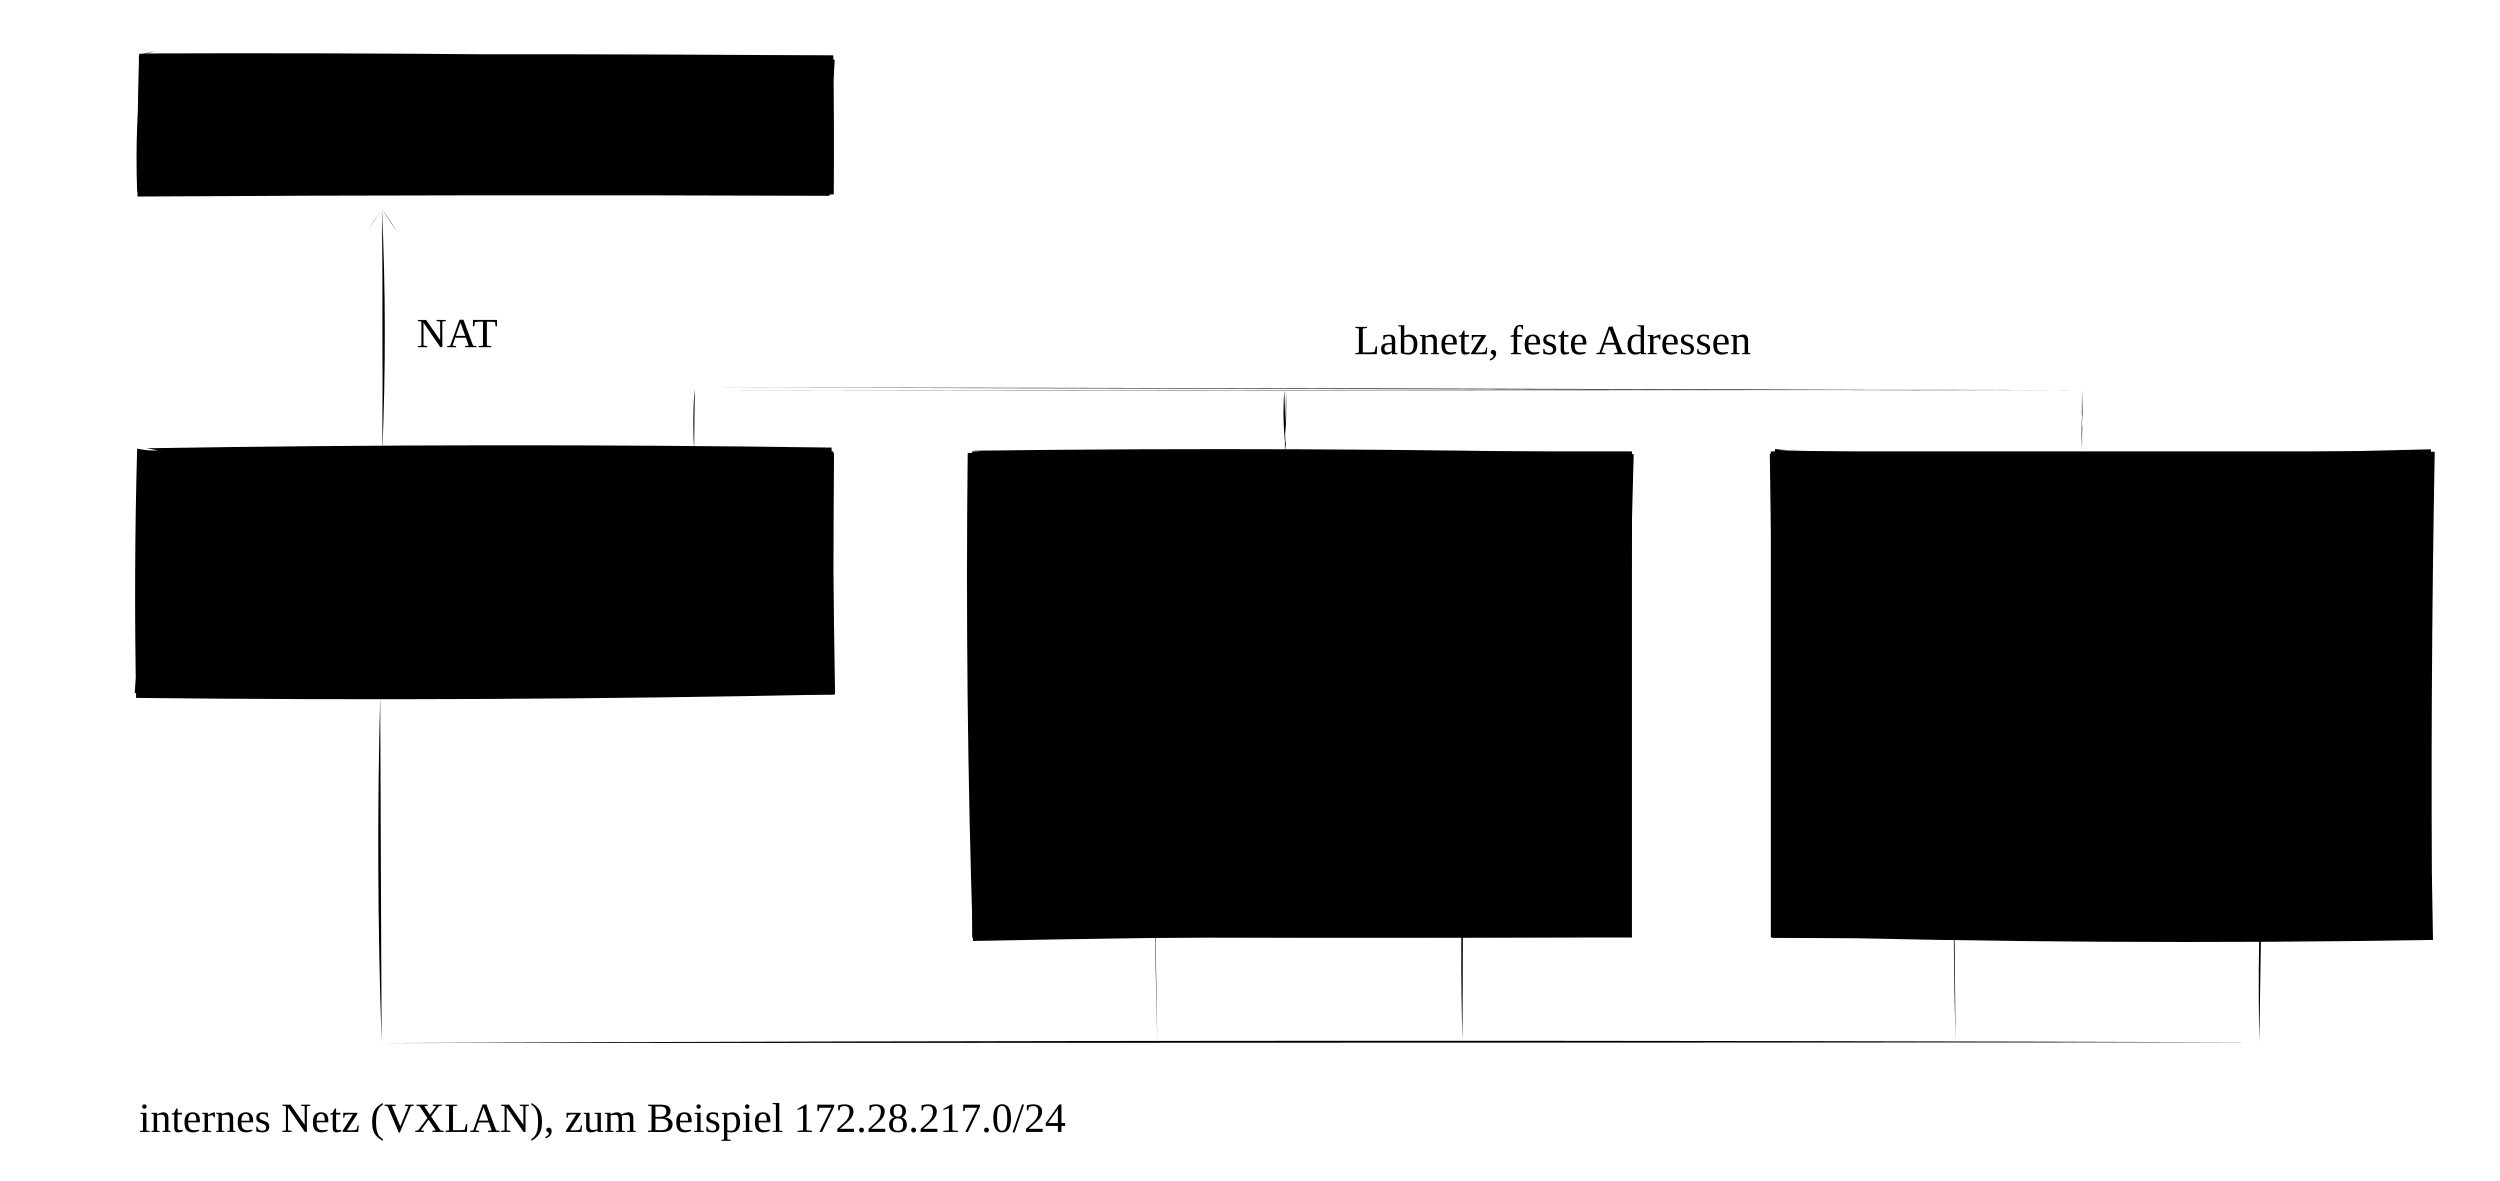
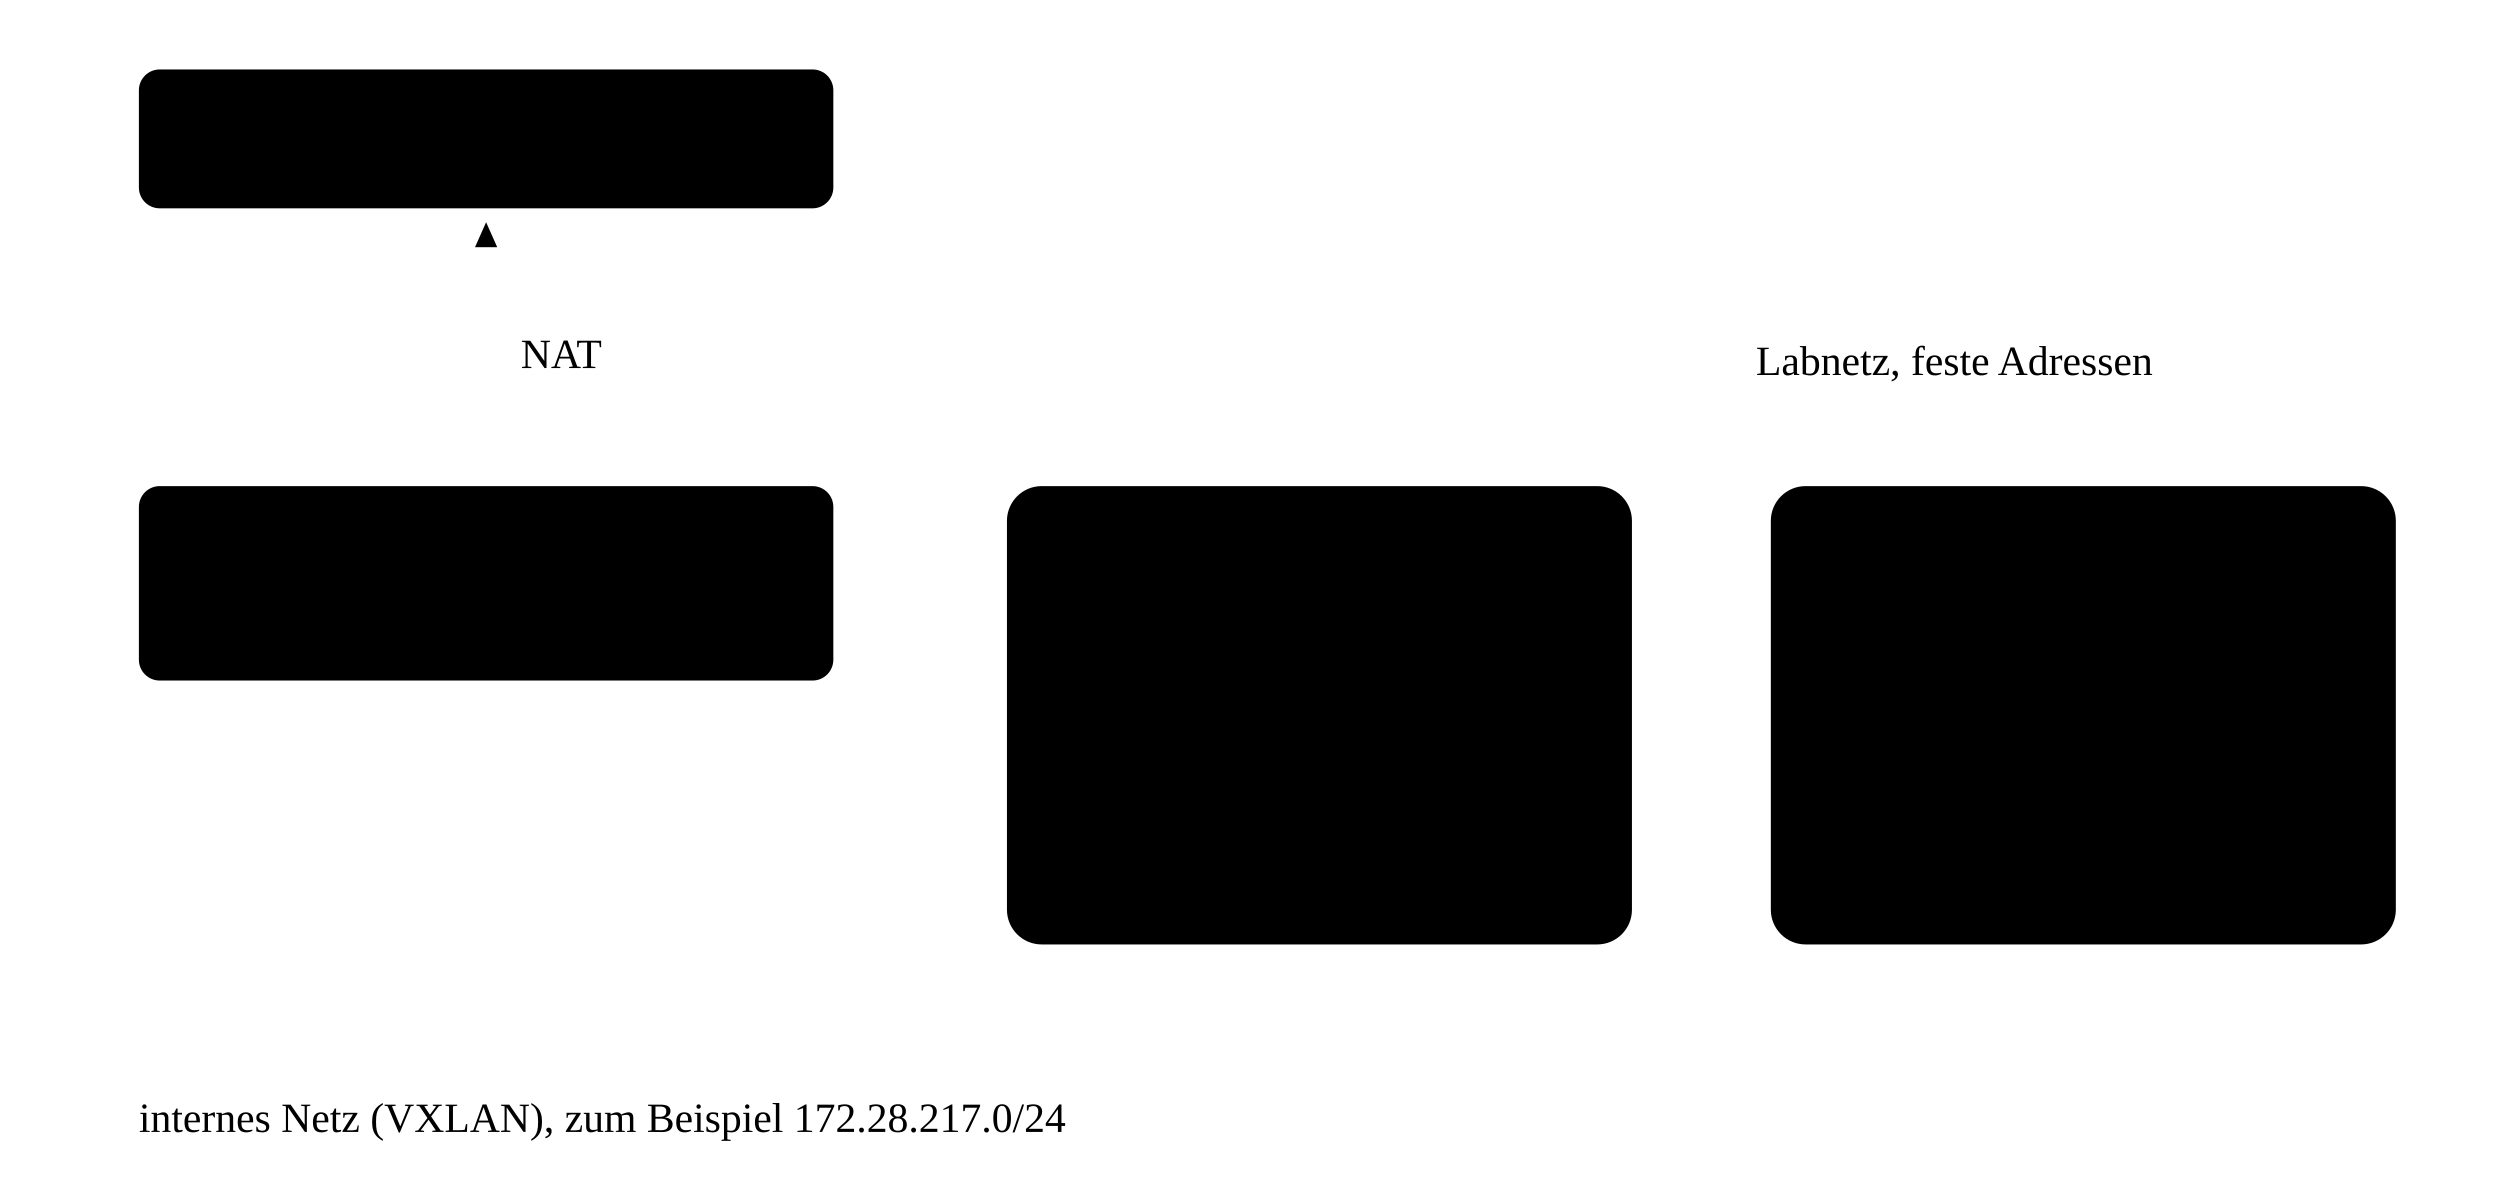
<svg xmlns="http://www.w3.org/2000/svg" viewBox="0 0 720 340" role="img" aria-labelledby="p0c2-lab-de-title p0c2-lab-de-desc">
-   <rect class="fig-paper" x="40" y="16" width="200" height="40" />
-   <path class="fig-line" d="M 41.5 15.4 Q 141.6 15 240.4 17.2 Q 239.1 37 238.9 56.4 Q 139 56 39.6 56.6 Q 39.4 36.3 40.1 15.5 Q 42.3 15.5 44.7 14.7 M 42.7 16.1 Q 141.2 15.2 239.9 16 Q 240.3 35.8 240.1 55.9 Q 139.1 54.1 39.5 55.2 Q 38.8 36.5 40.9 17 Q 43.1 16.4 47.3 16.9" />
-   <text class="fig-text" x="54" y="42">Internet</text>
-   <path class="fig-arrow" d="M 110.1 130.2 Q 111.6 94.8 110 60.2 M 110.2 129.8 Q 109.9 94.6 110.1 60.3" />
-   <path class="fig-arrow" d="M 110 60 Q 112.2 63.7 114.5 66.9 M 110 60 Q 107.6 64 105.7 66.8" />
-   <text class="fig-code" x="120" y="100">NAT</text>
-   <path class="fig-arrow" d="M 199.6 112.5 Q 399.7 112.2 599.9 112.3 M 199.8 111.6 Q 400.4 111.7 600.5 112.5" />
-   <path class="fig-arrow" d="M 200 112 Q 199.4 121.4 199.9 129.9 M 200.1 112 Q 199.5 120.5 199.9 130.4" />
-   <path class="fig-arrow" d="M 369.9 112.4 Q 369.2 120.9 370.4 130.3 M 370.4 112.4 Q 370.6 120.5 370 129.8" />
-   <path class="fig-arrow" d="M 599.9 112.3 Q 599.4 121.1 599.5 129.7 M 599.4 112.1 Q 599.7 120.4 599.8 130.1" />
-   <text class="fig-sub" x="390" y="102">Labnetz, feste Adressen</text>
-   <path class="fig-hatch" d="M 47 143.3 L 53.5 136.2 M 47.5 150.2 L 60.7 137.5 M 46.6 157.8 L 68 137.3 M 47.1 164.5 L 74.6 136.8 M 46.7 172.2 L 81.2 137.5 M 46.2 178.7 L 89 137 M 47.2 185.6 L 96.1 137.4 M 46.3 192.6 L 102.7 136.3 M 47.2 200.6 L 110.7 136.9 M 46.9 207.5 L 116.5 136.8 M 54.4 206.5 L 123.6 137.1 M 60.2 206.2 L 131.6 137.6 M 68.4 207.3 L 138.3 137.4 M 74.9 206.6 L 144.3 136.5 M 82.3 206.4 L 152.3 137 M 89.3 206.7 L 158.9 137.4 M 96.4 207.3 L 166 136.7 M 103.8 206.2 L 173.7 136.4 M 110.4 207.5 L 180.2 136.3 M 117.5 207.5 L 186.4 137.2 M 124.4 206.8 L 194.5 136.4 M 131.7 206.4 L 201.6 137.1 M 138.1 207.1 L 208.1 136.7 M 144.9 206.5 L 215.7 136.3 M 151.8 207.4 L 221.4 137.2 M 158.8 206.4 L 228.6 137.1 M 165.3 207.1 L 235.8 137 M 172.8 206.8 L 242.3 137.6 M 180.6 207.1 L 246.8 140.3 M 186.9 207.4 L 246.4 146.8 M 194.5 207.8 L 247.5 154.4 M 200.6 206.8 L 247.1 161.7 M 207.7 206.7 L 247 168 M 215.4 206.6 L 246.4 175.3 M 221.5 206.6 L 246.9 181.3 M 229.3 207.3 L 246.3 189.3 M 236.7 207.5 L 246.9 195.4 M 243.6 207.1 L 247.8 203.5" />
-   <rect class="fig-paper" x="40" y="130" width="200" height="70" />
-   <path class="fig-line fig-line-strong" d="M 42.2 129.1 Q 140.6 127.5 239.5 128.9 Q 239.9 164 240.5 200 Q 139.3 202.1 39.2 201 Q 38.5 164.7 39.5 129.2 Q 42.7 129.9 45.5 129.7 M 41.6 130.1 Q 140.9 131.6 240.2 130.5 Q 239.8 165.4 240 199.7 Q 139.9 200.9 38.8 199.6 Q 41.3 164.5 40.9 130.9 Q 44 130.6 48.5 130.2" />
-   <text class="fig-text" x="54" y="156">Front-end</text>
-   <text class="fig-sub" x="54" y="178">Gateway, Weboberfläche</text>
-   <rect class="fig-paper" x="280" y="130" width="190" height="140" />
-   <path class="fig-line" d="M 282.4 130.9 Q 376.2 129.6 470.5 130.8 Q 468.5 200.1 469.6 269.8 Q 374.9 270.4 281 269.5 Q 281.3 199.9 281.2 130.5 Q 283.2 131.4 285.5 131.4 M 280.4 129.8 Q 375.1 128.6 469.4 130.6 Q 467.2 200.5 469.1 269.6 Q 373.9 269.1 280.2 271 Q 277.9 200.7 278.7 130.5 Q 283.2 130 286.8 130.9" />
-   <text class="fig-text" x="294" y="156">Knoten 1</text>
-   <text class="fig-sub" x="294" y="178">KVM</text>
-   <rect class="fig-paper" x="510" y="130" width="190" height="140" />
-   <path class="fig-line" d="M 510.5 129.9 Q 605.5 131.3 701.2 130.1 Q 699.9 200 700.5 269.3 Q 605.6 270.7 510.5 270.1 Q 510.9 200.2 509.7 130.7 Q 511.8 130.4 513.5 130.1 M 512.4 129.7 Q 606.2 132 700.1 129.4 Q 699.4 200.4 700.7 270.7 Q 605.7 272.3 510.5 269.6 Q 510.2 200.2 511.2 129.3 Q 514.2 129.8 518.4 129.5" />
-   <text class="fig-text" x="524" y="156">Knoten 2</text>
-   <text class="fig-sub" x="524" y="178">KVM</text>
-   <rect class="fig-paper" x="296" y="206" width="74" height="40" />
-   <path class="fig-line" d="M 299.1 205.6 Q 335.4 205.1 371 206.7 Q 370.7 226.5 369.2 246.4 Q 333.5 244.9 296.9 246.6 Q 295.6 226.7 296.5 206.6 Q 298.8 205.7 300.7 205.9 M 297 205.6 Q 333.8 207.2 370.4 205 Q 370.7 226.7 370.4 247.1 Q 333.6 244.1 296 245.1 Q 295 225.8 295.4 206 Q 298.1 205.7 300.2 205.9" />
-   <text class="fig-text" x="333" y="231" text-anchor="middle">VM</text>
-   <rect class="fig-paper" x="384" y="206" width="74" height="40" />
-   <path class="fig-line" d="M 385.9 205.5 Q 421.4 204.3 457.1 206.8 Q 457.3 226.6 458.7 245.1 Q 420.6 246.4 383 247 Q 384.5 226.1 383 205.9 Q 386.1 206.6 389.8 206.5 M 386.8 205.6 Q 422.1 204.5 457.1 205.8 Q 457.8 226 457.9 245.5 Q 421.3 246.7 383.8 246.4 Q 383.8 226.2 384.1 206.3 Q 388.1 206 390.8 206.5" />
-   <text class="fig-text" x="421" y="231" text-anchor="middle">VM</text>
-   <rect class="fig-paper" x="526" y="206" width="74" height="40" />
-   <path class="fig-line" d="M 527.8 205.1 Q 563.2 205.9 599.3 206.4 Q 600.4 225.7 599.9 245.1 Q 563.6 246.8 526.6 245.6 Q 526 225.4 525.9 205.7 Q 529.8 205.8 533.2 206.1 M 528 207 Q 563.8 204.7 599.7 205.7 Q 601.1 226.3 600.9 245.8 Q 564.1 244.4 526.7 247 Q 527 226.6 525.4 206.6 Q 527.7 206.4 529.6 206.2" />
-   <text class="fig-text" x="563" y="231" text-anchor="middle">VM</text>
-   <rect class="fig-paper" x="614" y="206" width="74" height="40" />
-   <path class="fig-line" d="M 614.9 205.8 Q 652 205.3 688.6 205.6 Q 688.8 225.6 687.4 246.3 Q 650.7 247 614.2 245.6 Q 613.3 225.8 613.2 205.5 Q 617 204.6 621.4 205 M 615.5 205.9 Q 652.1 207.3 688 207.1 Q 689.5 225.8 687.5 244.6 Q 651 245.7 613.3 245.3 Q 612.1 225.4 613.7 205.7 Q 616.3 206.1 620 206.5" />
-   <text class="fig-text" x="651" y="231" text-anchor="middle">VM</text>
-   <path class="fig-arrow" d="M 109.5 200.6 Q 108.2 249.7 109.9 300.1" stroke-dasharray="6 5" />
-   <path class="fig-arrow" d="M 332.4 246.3 Q 332.6 273.4 333.3 299.8" stroke-dasharray="6 5" />
-   <path class="fig-arrow" d="M 421.4 245.5 Q 420.4 272.7 421.2 299.7" stroke-dasharray="6 5" />
-   <path class="fig-arrow" d="M 562.7 246.2 Q 562.5 273.5 563.2 300.1" stroke-dasharray="6 5" />
-   <path class="fig-arrow" d="M 651.5 246.4 Q 650.1 272.6 650.7 300" stroke-dasharray="6 5" />
-   <path class="fig-arrow" d="M 110.3 300.4 Q 380.9 299.2 651.1 300.2" stroke-dasharray="6 5" />
-   <text class="fig-sub" x="40" y="326">internes Netz (VXLAN), zum Beispiel 172.28.217.0/24</text>
+   <defs>
+     <marker id="p0c2-lab-de-head" viewBox="0 0 10 10" refX="9" refY="5" markerWidth="8" markerHeight="8" orient="auto-start-reverse">
+       <path class="d-head" d="M 0 1 L 9 5 L 0 9 z" />
+     </marker>
+   </defs>
+   <rect class="d-tile" x="40" y="20" width="200" height="40" rx="6" />
+   <text class="d-title" x="140" y="44.5" text-anchor="middle">Internet</text>
+   <path class="d-arrow" d="M 140 140 L 140 64" marker-end="url(#p0c2-lab-de-head)" />
+   <text class="d-code" x="150" y="106" text-anchor="start">NAT</text>
+   <path class="d-line" d="M 190 116 L 620 116" />
+   <path class="d-line" d="M 190 116 L 190 140" />
+   <path class="d-line" d="M 380 116 L 380 140" />
+   <path class="d-line" d="M 600 116 L 600 140" />
+   <text class="d-sub" x="620" y="108" text-anchor="end">Labnetz, feste Adressen</text>
+   <rect class="d-tile d-tile-accent" x="40" y="140" width="200" height="56" rx="6" />
+   <text class="d-title" x="140" y="165" text-anchor="middle">Front-end</text>
+   <text class="d-sub" x="140" y="181" text-anchor="middle">Gateway, Weboberfläche</text>
+   <rect class="d-band d-band-2" x="290" y="140" width="180" height="132" rx="10" />
+   <text class="d-label" x="302" y="160" text-anchor="start">Knoten 1</text>
+   <text class="d-sub" x="458" y="160" text-anchor="end">KVM</text>
+   <rect class="d-tile" x="302" y="178" width="72" height="40" rx="6" />
+   <text class="d-title" x="338" y="202.5" text-anchor="middle">VM</text>
+   <rect class="d-tile" x="386" y="178" width="72" height="40" rx="6" />
+   <text class="d-title" x="422" y="202.5" text-anchor="middle">VM</text>
+   <rect class="d-band d-band-2" x="510" y="140" width="180" height="132" rx="10" />
+   <text class="d-label" x="522" y="160" text-anchor="start">Knoten 2</text>
+   <text class="d-sub" x="678" y="160" text-anchor="end">KVM</text>
+   <rect class="d-tile" x="522" y="178" width="72" height="40" rx="6" />
+   <text class="d-title" x="558" y="202.5" text-anchor="middle">VM</text>
+   <rect class="d-tile" x="606" y="178" width="72" height="40" rx="6" />
+   <text class="d-title" x="642" y="202.5" text-anchor="middle">VM</text>
+   <path class="d-line d-line-accent d-dashed" d="M 140 196 L 140 300" />
+   <path class="d-line d-line-accent d-dashed" d="M 338 218 L 338 300" />
+   <path class="d-line d-line-accent d-dashed" d="M 422 218 L 422 300" />
+   <path class="d-line d-line-accent d-dashed" d="M 558 218 L 558 300" />
+   <path class="d-line d-line-accent d-dashed" d="M 642 218 L 642 300" />
+   <path class="d-line d-line-accent d-dashed" d="M 140 300 L 642 300" />
+   <text class="d-sub" x="40" y="326" text-anchor="start">internes Netz (VXLAN), zum Beispiel 172.28.217.0/24</text>
</svg>
